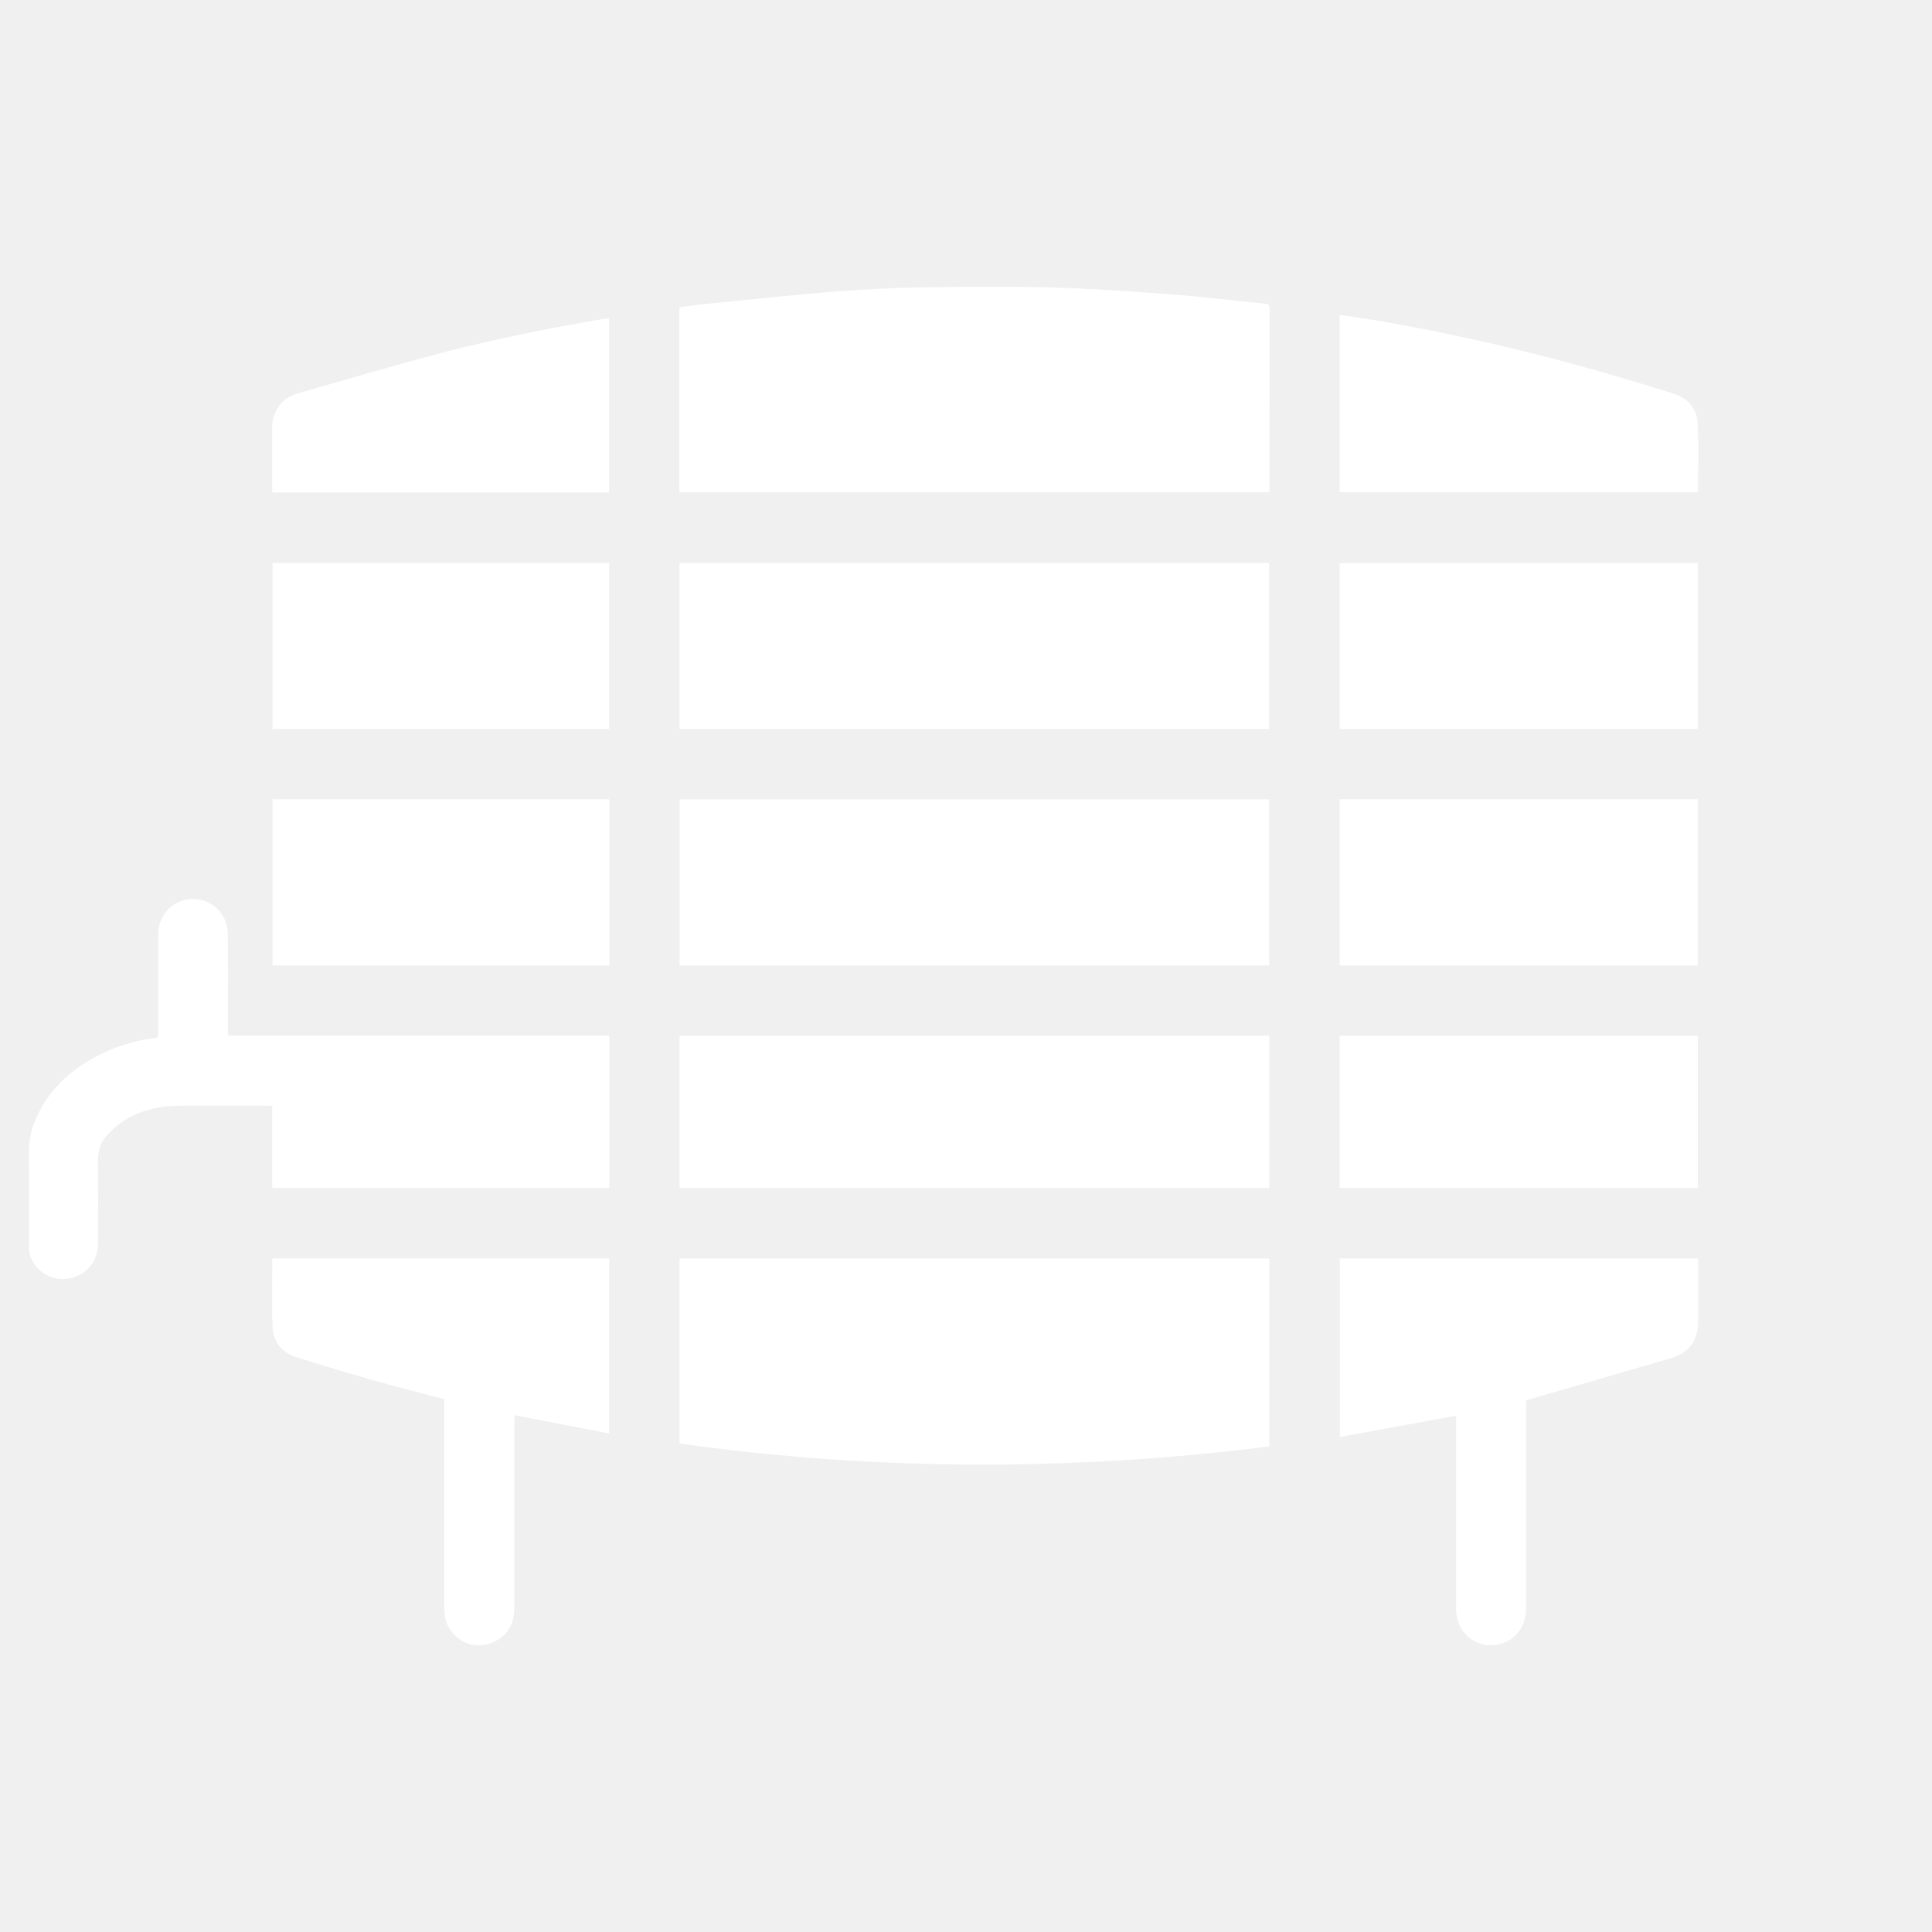
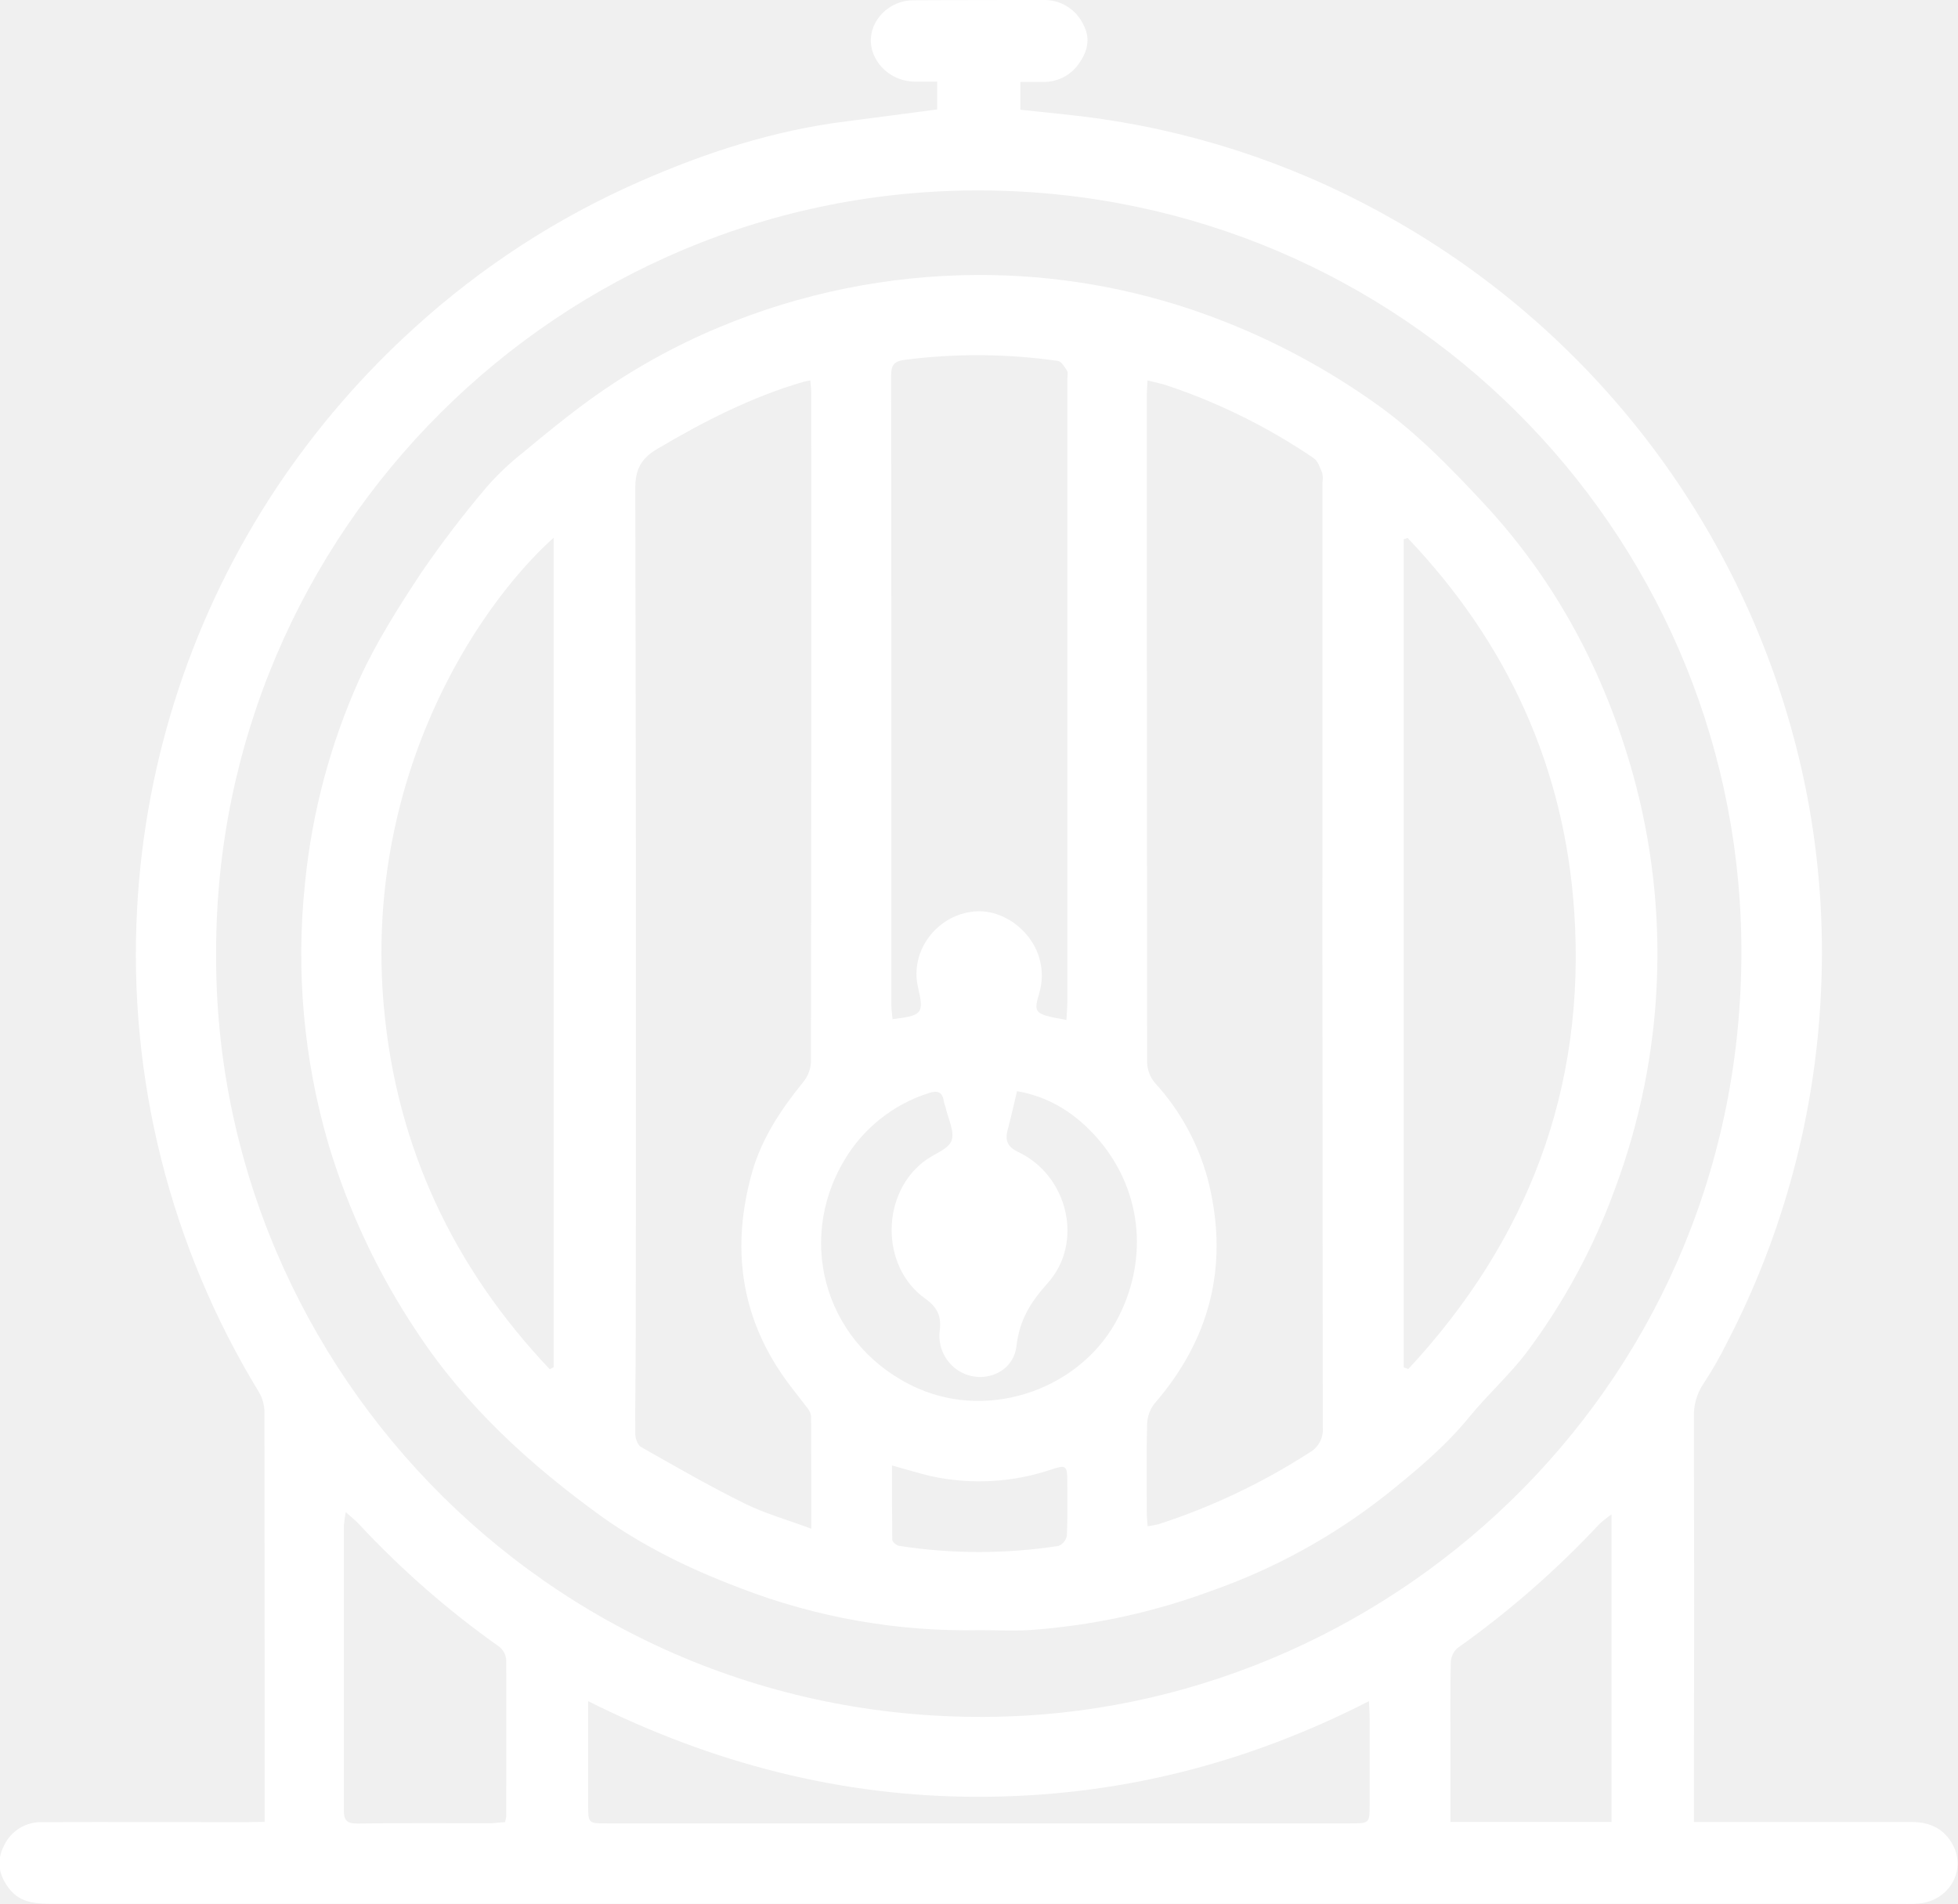
- <svg xmlns="http://www.w3.org/2000/svg" width="2000" height="2000">
+ <svg xmlns="http://www.w3.org/2000/svg" id="Calque_1" data-name="Calque 1" viewBox="0 0 462.05 449.23">
  <defs>
-     <style>.path{fill:#ffffff;}</style>
+     <style>
+       .cls-1 {
+         fill: #fff;
+       }
+     </style>
  </defs>
  <g>
-     <rect fill="none" id="canvas_background" height="402" width="582" y="-1" x="-1" />
-   </g>
-   <g>
-     <path id="svg_1" d="m1757.92,1306.91c0,20.73 0,41.47 0,62.2c0,18 -9.86,31.43 -27.26,36.55c-49.95,14.68 -100,29.18 -150.91,44l0,4.65q0,105.27 0,210.55c0,16.43 -8.46,29.85 -22.15,35.42c-23.87,9.73 -48.78,-6.26 -50.23,-32.26c-0.11,-1.91 -0.08,-3.83 -0.08,-5.74l0,-196.76l-120.38,22.05l0,-184.87l370.83,0c0.04,1.44 0.18,2.84 0.18,4.21z" class="path" />
-     <path id="svg_2" d="m1757.51,439c1,23.38 0.25,46.83 0.25,70.62l-371,0l0,-183.62c7.89,1.11 15.56,2 23.18,3.27c109.6,17.88 217.06,44.61 322.79,78.38c14.92,4.76 24.11,15.79 24.78,31.35z" class="path" />
-     <path id="svg_3" d="m1757.72,582.91l0,171.67l-370.94,0l0,-171.67l370.94,0z" class="path" />
-     <path id="svg_4" d="m1757.61,1072.09l0,157.71l-370.86,0l0,-157.71l370.86,0z" class="path" />
-     <path id="svg_5" d="m1757.57,827.39l0,172l-370.75,0l0,-172l370.75,0z" class="path" />
-     <path id="svg_6" d="m1314.3,318.86q-0.11,94 -0.06,188c0,0.78 -0.13,1.57 -0.23,2.7l-610.74,0l0,-191.37c9.15,-1.23 18.24,-2.68 27.38,-3.58c44.57,-4.4 89.12,-9.21 133.74,-12.79q45.29,-3.65 90.78,-4.33c44.47,-0.71 89,-1.11 133.44,0.13c42.06,1.19 84.1,4.12 126.07,7.27c31.93,2.41 63.73,6.41 95.61,9.55c3.08,0.32 4.01,1.39 4.01,4.42z" class="path" />
-     <path id="svg_7" d="m1313.94,1302.76l0,194.6c-203.73,25.58 -407,25.42 -610.51,-3l0,-191.6l610.51,0z" class="path" />
-     <path id="svg_8" d="m1313.88,1072.13l0,157.69l-610.47,0l0,-157.69l610.47,0z" class="path" />
-     <path id="svg_9" d="m1313.83,827.54l0,171.94l-610.29,0l0,-171.94l610.29,0z" class="path" />
-     <path id="svg_10" d="m1313.77,582.7l0,171.86l-610.29,0l0,-171.86l610.29,0z" class="path" />
-     <path id="svg_11" d="m630.7,1072.05l0,157.75l-348.87,0l0,-84.94c-2,-0.11 -3.56,-0.25 -5.11,-0.25q-44.51,0 -89,0c-21.63,0 -42.23,4.29 -60.53,16.22a90.08,90.08 0 0 0 -16.73,14.76c-6.49,7 -9.07,15.77 -9,25.5c0.19,28.24 0.13,56.48 0.06,84.69c-0.08,18.68 -9.82,32 -26.65,36.95a35.8,35.8 0 0 1 -44,-23.89a24.42,24.42 0 0 1 -0.77,-6.59c0,-33.18 0.25,-66.35 -0.15,-99.53c-0.17,-14.66 3.6,-28.1 10.13,-40.82c15.87,-31 41.52,-51.12 72.9,-64.59a167.89,167.89 0 0 1 47.38,-12.67c4,-0.46 3.47,-2.81 3.47,-5.36q0,-51.2 0,-102.4a36,36 0 0 1 72,-0.65c0.4,30.13 0.11,60.29 0.13,90.44l0,15.39l394.74,-0.01z" class="path" />
-     <path id="svg_12" d="m630.7,827.41l0,172.05l-348.64,0l0,-172.05l348.64,0z" class="path" />
-     <path id="svg_13" d="m630.62,582.68l0,171.86l-348.48,0l0,-171.86l348.48,0z" class="path" />
-     <path id="svg_14" d="m630.6,1302.68l0,181.16c-32.7,-6.3 -65.15,-12.52 -98.19,-18.88l0,6.38q0,96.43 0,192.84c0,16.08 -6.24,28.68 -21.19,35.53c-24.24,11.08 -50.58,-5.78 -51.27,-32.45c0,-1.76 0,-3.5 0,-5.26l0,-213.53c-25.1,-6.68 -49.81,-12.86 -74.32,-19.83q-39.71,-11.31 -79.1,-23.83c-14.43,-4.58 -23.55,-15.24 -24.26,-30.13c-1.15,-23.85 -0.31,-47.78 -0.31,-72l348.64,0z" class="path" />
-     <path id="svg_15" d="m630.58,329.39l0,180.4l-348.79,0l0,-67.4c0,-16.27 9.82,-30.34 25.5,-34.86c49.56,-14.24 99.05,-28.83 148.94,-42c55.77,-14.65 112.4,-25.73 169.24,-35.53c1.53,-0.25 3.12,-0.37 5.11,-0.61z" class="path" />
+     <path class="cls-1" d="M62.46,429.91v-3.78q0-46.42-.05-92.85a9.56,9.56,0,0,0-1.27-4.72A198.27,198.27,0,0,1,32.36,214.31a198.55,198.55,0,0,1,33-99.36A201.74,201.74,0,0,1,98,77.17,195.72,195.72,0,0,1,151,42.82c15.54-6.82,31.64-12.05,48.6-14.17,7.12-.89,14.23-1.87,21.56-2.83V19.26c-1.75,0-3.42,0-5.08,0-5.46.13-10.33-4.15-10.58-9.32S209.83.12,215.4.07C225.68,0,236,0,246.26,0a10.14,10.14,0,0,1,9.42,5.87c1.77,3.34.87,6.41-1.12,9.2A10,10,0,0,1,246,19.33h-5.22v6.56c6.49.73,13,1.27,19.45,2.23A196,196,0,0,1,329.6,52.26a199.89,199.89,0,0,1,96.74,134.95,196.52,196.52,0,0,1,3.37,47A199.22,199.22,0,0,1,407.45,317a89.37,89.37,0,0,1-5.45,9.49,13.33,13.33,0,0,0-2.27,8q.11,44.56,0,89.12c0,2,0,4,0,6.34h6c15.15,0,30.29,0,45.44,0,4.3,0,7.67,1.64,9.68,5.42,3.22,6.05-.91,13.14-8,13.81-1.89.18-3.82.07-5.73.07l-198.92,0-235.84,0c-3.77,0-7.51-.19-10.09-3.44s-3.2-6.65-1.29-10.35a9.61,9.61,0,0,1,9-5.48c16.09-.05,32.19,0,48.28,0ZM51,224.8c-.57,98.61,81.08,183.5,186.23,180.26,93.17-2.87,175.36-80,173.68-183.49-1.57-96.67-80-175.9-178.74-176.63C132,44.2,50.88,125.67,51,224.8Zm87.79,176.65c0,8.67,0,16.48,0,24.28,0,4.56,0,4.55,4.42,4.55l109.73,0H318.5c4.72,0,4.71,0,4.71-4.57,0-6.79,0-13.57,0-20.36,0-1-.09-2-.17-3.91-29.35,15-59.85,22.56-92.24,22.56S168,416.05,138.83,401.45ZM119.17,430a7.17,7.17,0,0,0,.28-1.24c0-12.41.08-24.82,0-37.23a4.38,4.38,0,0,0-1.72-3,214.59,214.59,0,0,1-33.14-29c-.76-.8-1.64-1.49-3-2.71a30,30,0,0,0-.46,3.39c0,22.28,0,44.55,0,66.83,0,2.43.63,3.31,3.23,3.27,10.5-.15,21-.05,31.51-.07C117,430.21,118.1,430,119.17,430Zm261.11-72.63a26.46,26.46,0,0,0-2.81,2.22,219.47,219.47,0,0,1-33.61,29.37,4.87,4.87,0,0,0-1.51,3.47c-.14,6.78-.07,13.56-.07,20.34,0,5.68,0,11.36,0,17.16h38Z" />
+     <path class="cls-1" d="M231.31,384.68a148.45,148.45,0,0,1-56.82-10C163,370.34,152,365,142,357.88,125.18,345.74,110,331.94,98.4,314.33a165.06,165.06,0,0,1-20.86-44.23A159.42,159.42,0,0,1,72,208.19a154,154,0,0,1,12.82-47.94c4-8.77,9.24-17,14.57-25.08a245.91,245.91,0,0,1,15.49-20.28,64.23,64.23,0,0,1,8.75-8.27c5.09-4.23,10.22-8.44,15.58-12.31a151.2,151.2,0,0,1,30.58-17.12,159.64,159.64,0,0,1,60.6-12.3,156.71,156.71,0,0,1,53.9,9.24,166.72,166.72,0,0,1,39.24,20.33c10,6.88,18.35,15.46,26.53,24.24,17.11,18.37,28.54,39.9,35.29,64a158.42,158.42,0,0,1-4.21,97.73,149,149,0,0,1-20.84,38.64c-4.1,5.42-9.25,10-13.58,15.31-5.71,7-12.56,12.68-19.48,18.23a142.89,142.89,0,0,1-41.46,22.82,154.53,154.53,0,0,1-42.67,9.22C239.15,384.89,235.22,384.68,231.31,384.68ZM270.79,89.77c-.08,1.64-.16,2.58-.16,3.51q0,78.74.07,157.47a7.79,7.79,0,0,0,1.81,4.75,54.66,54.66,0,0,1,12.86,24.17c4.52,19.34.11,36.45-12.87,51.47a8.19,8.19,0,0,0-1.8,4.78c-.19,7-.09,14-.08,21,0,1,.11,2,.19,3.23a23.35,23.35,0,0,0,2.54-.46A151.93,151.93,0,0,0,309,342.77a6.17,6.17,0,0,0,3.15-5.94q-.13-111.51-.07-223a6.09,6.09,0,0,0-.06-2.21c-.53-1.26-1-2.83-2.06-3.54a141.41,141.41,0,0,0-33.94-16.91C274.5,90.6,272.85,90.3,270.79,89.77Zm-79.34,271c0-9.56,0-18.13-.05-26.7a4.4,4.4,0,0,0-1.14-2.14c-1.69-2.28-3.51-4.46-5.15-6.78-10.45-14.77-12.47-30.93-7.74-48.14,2.26-8.22,6.87-15.13,12.17-21.67a8.11,8.11,0,0,0,1.83-4.66q.14-78.9.07-157.8c0-1-.14-2-.22-3.11-.85.17-1.26.22-1.66.34-12.28,3.6-23.54,9.35-34.5,15.85-3.82,2.27-5.16,4.85-5.15,9.36q.25,100.06.11,200.12c0,7.63-.16,15.26-.11,22.88,0,1.07.54,2.67,1.34,3.12,8.07,4.59,16.14,9.22,24.45,13.35C180.47,357.14,185.7,358.6,191.45,360.74Zm60.21-120.06c.08-1.66.2-3,.21-4.33q0-73.49,0-147c0-.64.23-1.42-.06-1.88-.56-.9-1.33-2.21-2.16-2.33a133.88,133.88,0,0,0-36.07-.27c-2.62.32-3.29,1.25-3.29,3.75q.09,74.28.06,148.55c0,1.1.17,2.19.27,3.3,7.11-.87,7.45-1.33,6-7.58-2-8.79,4.8-17.35,13.77-17.87,8.6-.5,18.07,8.62,14.8,19.5-1.23,4.1-.85,4.58,3.34,5.55C249.46,240.29,250.37,240.43,251.66,240.68Zm-122,82.42,1-.49V126.87c-18.86,17-44.83,57.61-40.08,110.69C93.54,270.62,107,299.12,129.71,323.09Zm201.59-.46,1.08.39c28.22-30.35,41.95-66.2,39.16-107.9-2.29-34.18-15.82-63.54-39.32-88.21l-.92.31ZM240,257.48c-.77,3.2-1.39,6.09-2.16,8.94-.7,2.58-.28,4.13,2.49,5.45,11.65,5.53,15.49,21.28,6.94,30.87-4.05,4.54-6.68,8.65-7.4,14.89-.82,7.16-9.7,9.63-15,4.81a9.77,9.77,0,0,1-3.09-8.65c.34-3.16-.52-5.26-3.42-7.33-10.83-7.7-10.48-25.35.32-32.85,2.08-1.44,5.23-2.55,5.89-4.5.73-2.14-.82-5.07-1.39-7.65-.11-.51-.38-1-.45-1.52-.3-2.29-1.49-2.68-3.55-2a35.67,35.67,0,0,0-19.94,15.86c-11.82,19.83-3.82,44.41,17.3,53.79,17.36,7.71,39,0,47.5-17,7.16-14.26,5.2-30.46-5.36-42.32C253.79,262.84,247.88,258.88,240,257.48Zm-29.51,88.33c0,6.2,0,11.89.07,17.56,0,.5,1,1.32,1.64,1.42a122.85,122.85,0,0,0,37.64,0,3.27,3.27,0,0,0,1.92-2.44c.2-4.34.11-8.69.1-13,0-3.47-.37-3.72-3.65-2.62a53.37,53.37,0,0,1-28.5,1.61C216.76,347.65,213.87,346.73,210.49,345.81Z" />
  </g>
</svg>
